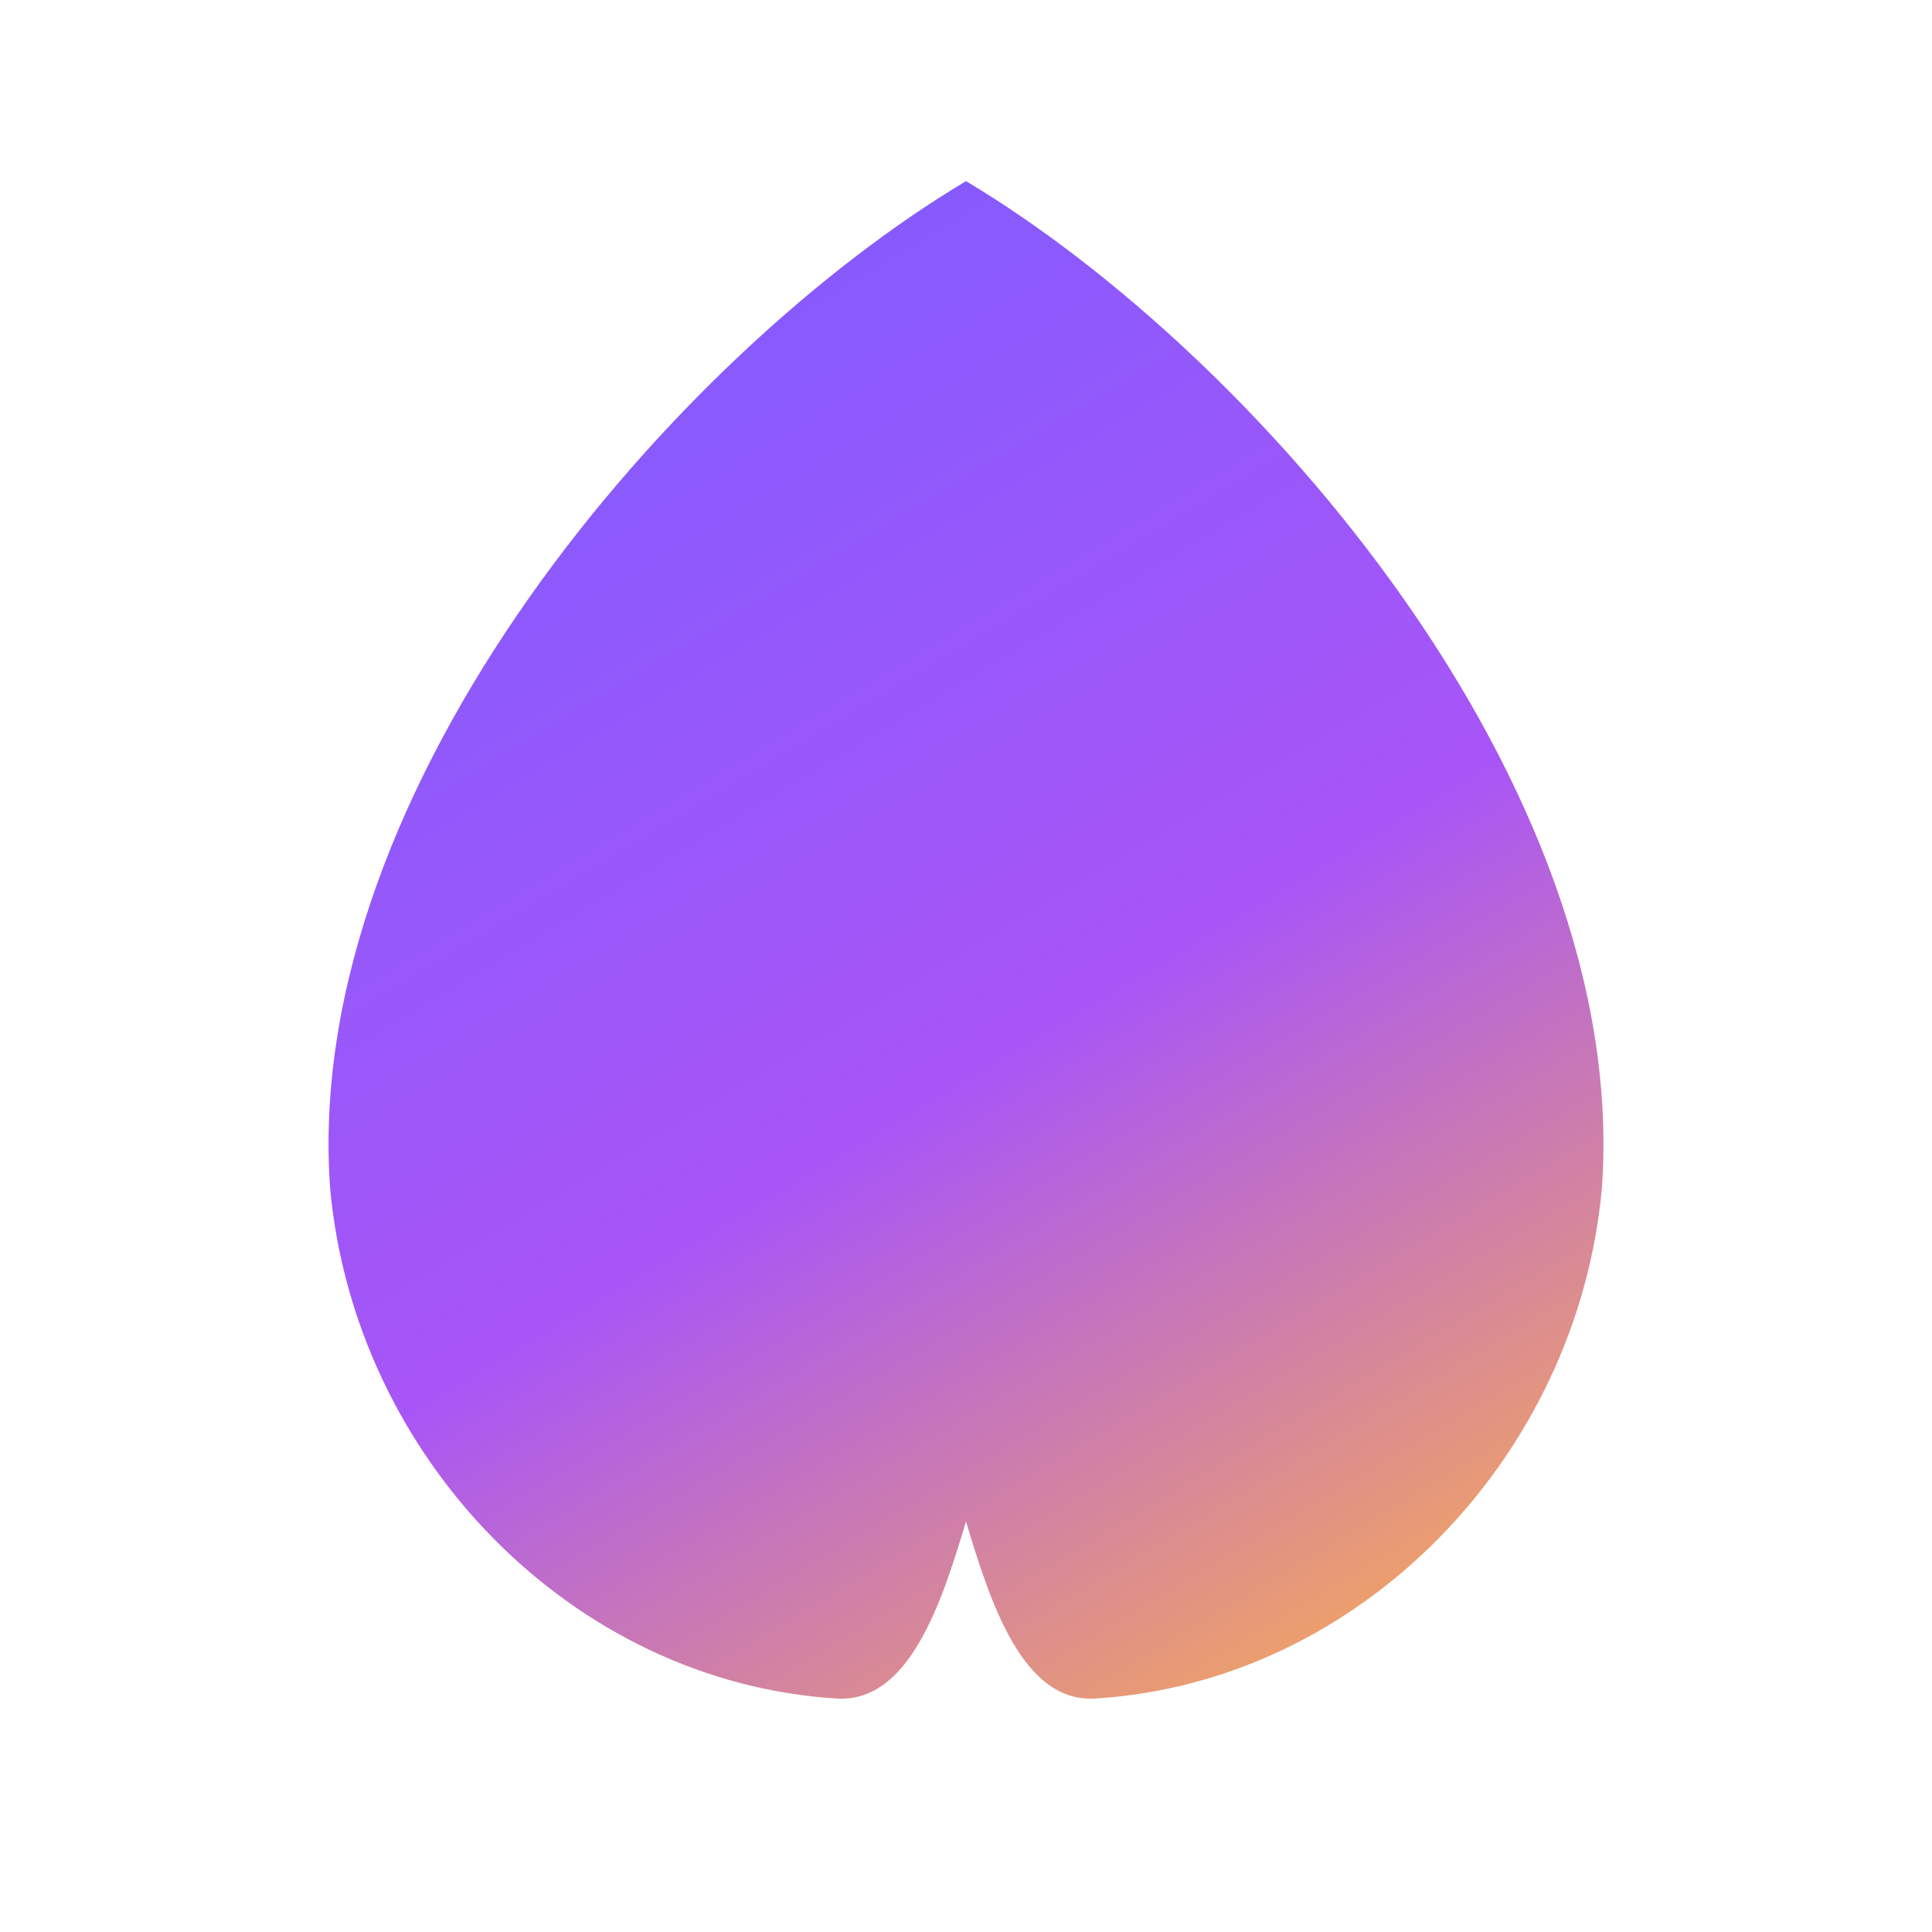
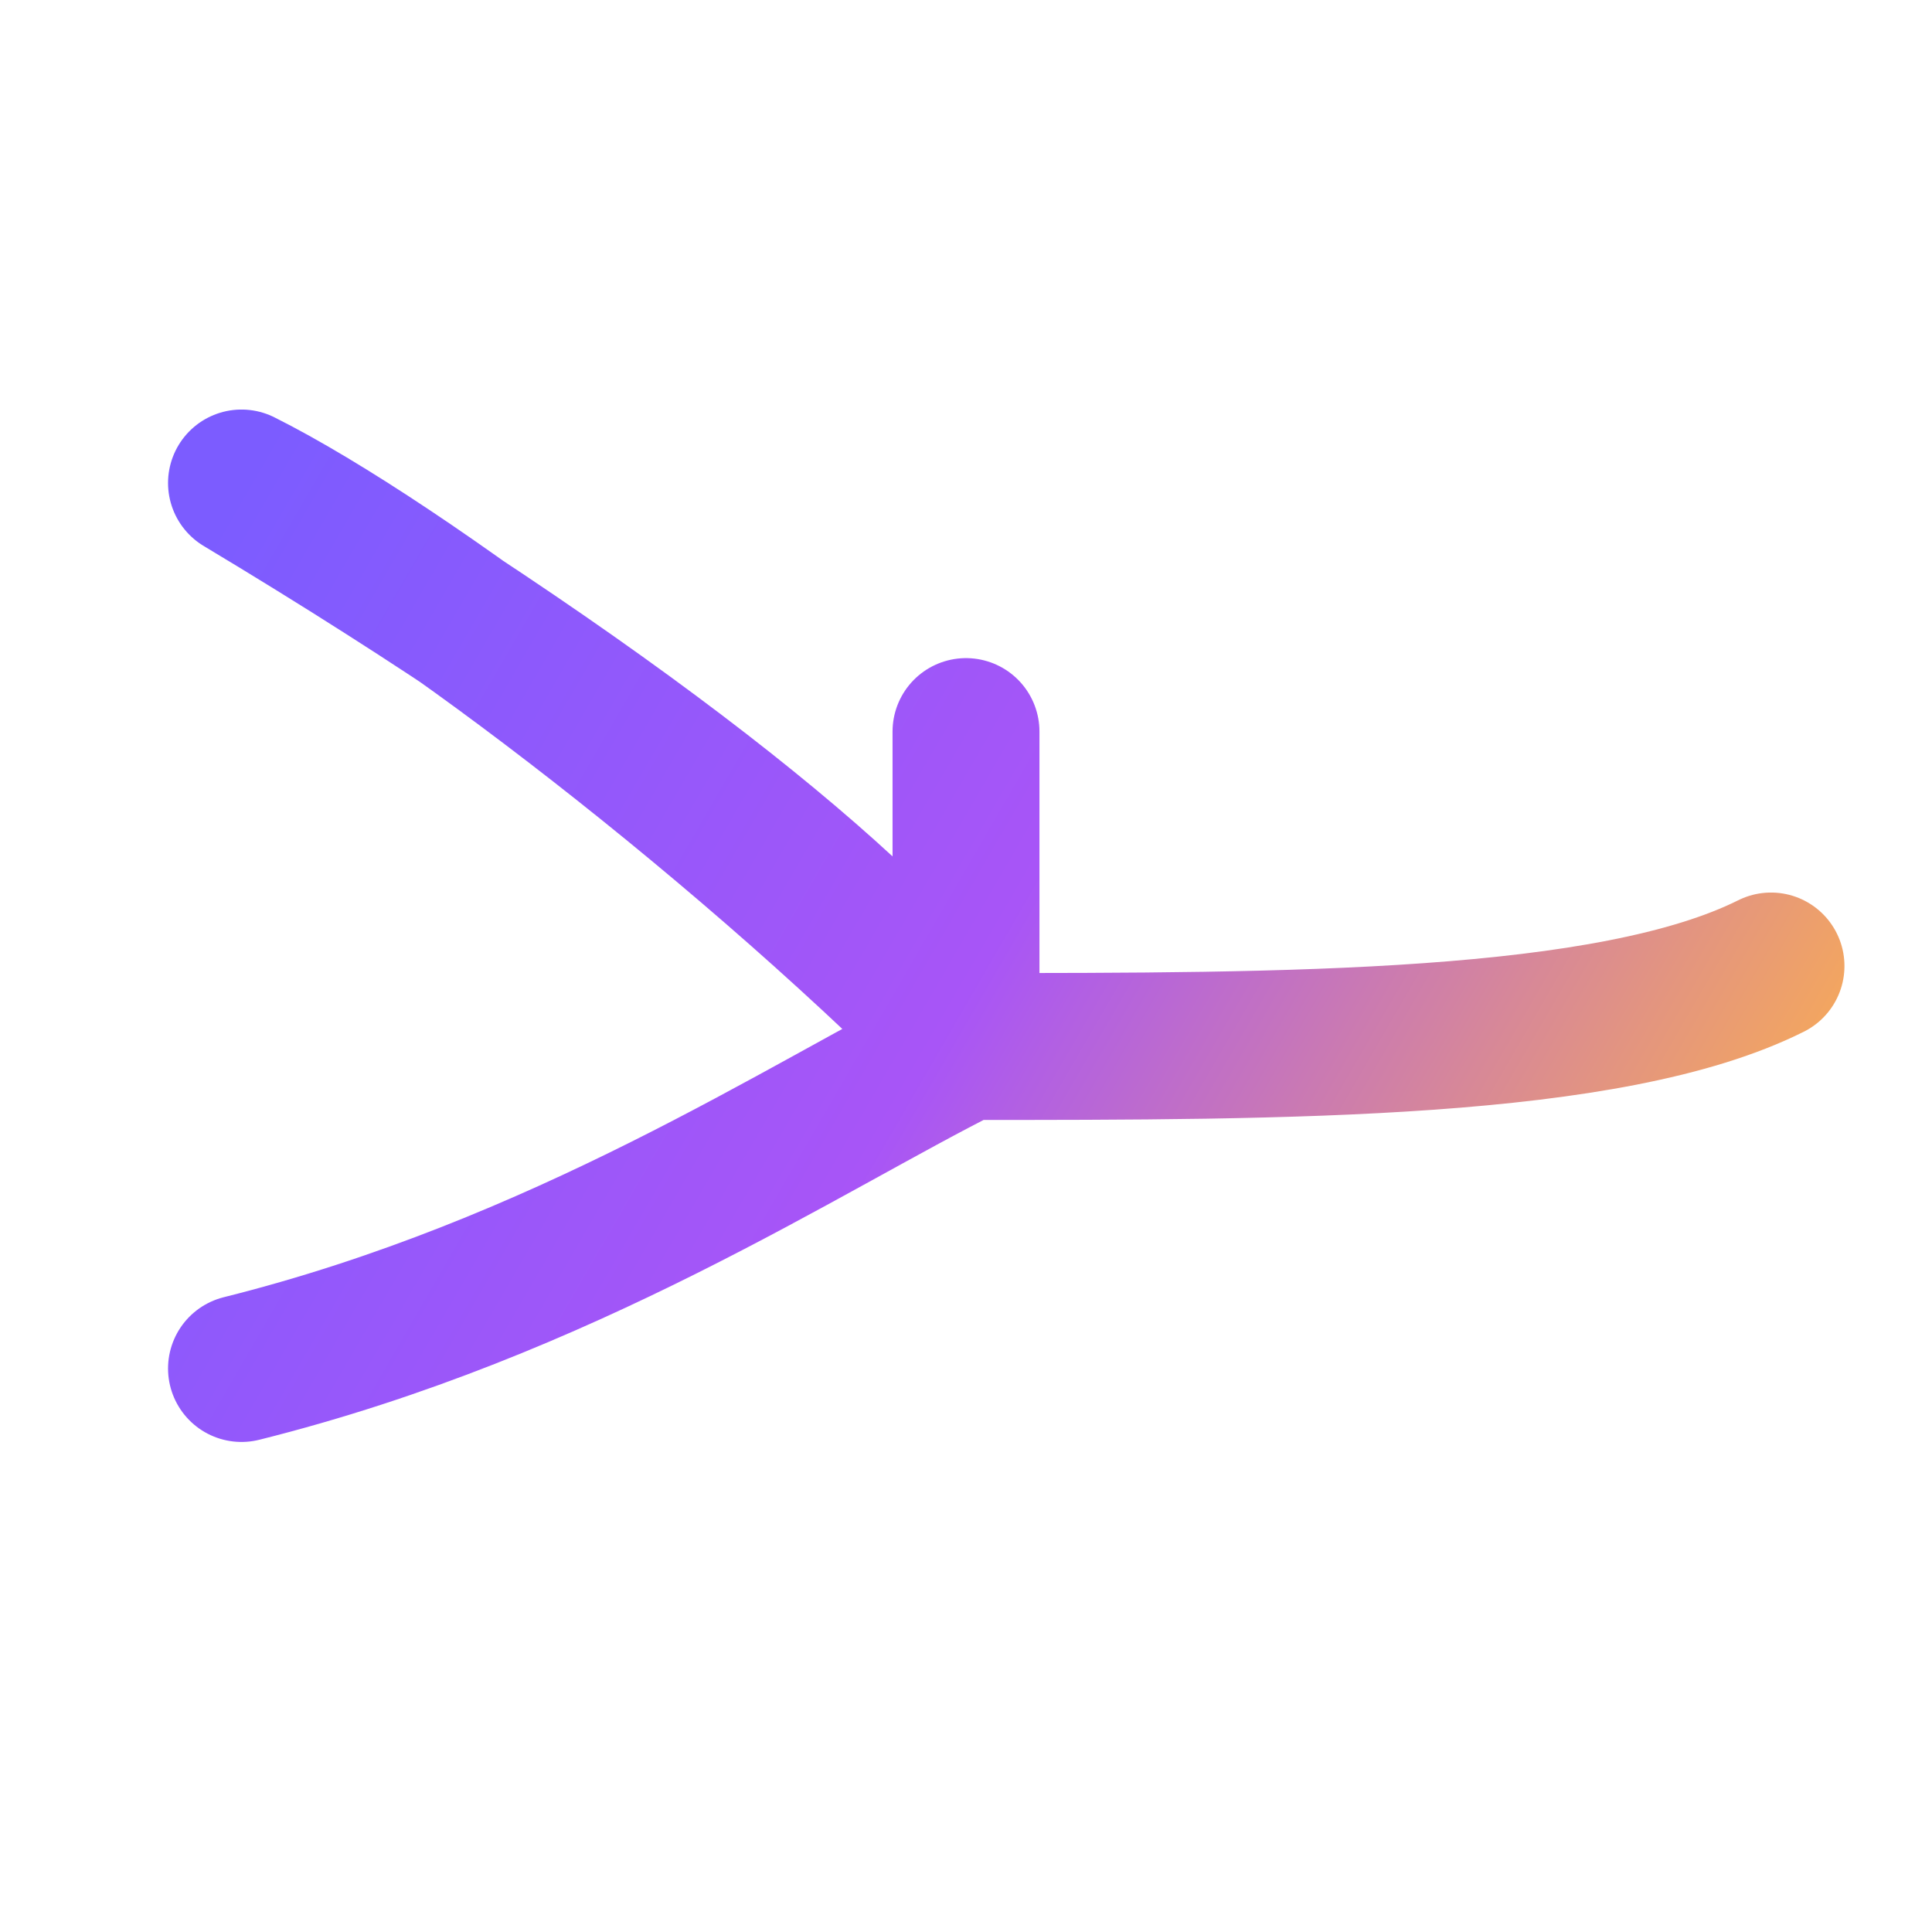
<svg xmlns="http://www.w3.org/2000/svg" viewBox="0 0 48 48" fill="none" role="img" aria-label="GetTrainMate">
  <defs>
-     <linearGradient id="fill" x1="12" y1="4" x2="36" y2="44" gradientUnits="userSpaceOnUse">
+     <linearGradient id="s" x1="6" y1="12" x2="44" y2="34" gradientUnits="userSpaceOnUse">
      <stop stop-color="#7C5CFF" />
-       <stop offset="0.55" stop-color="#A855F7" />
+       <stop offset="0.5" stop-color="#A855F7" />
      <stop offset="1" stop-color="#FFB347" />
    </linearGradient>
  </defs>
-   <path d="M24 4.5 C31.2 8.8 40.5 19.5 39.8 29.5 C39.2 36.2 33.8 41.8 27.2 42.2 C25.4 42.3 24.6 39.8 24 37.8 C23.4 39.8 22.6 42.3 20.8 42.2 C14.2 41.8 8.8 36.2 8.2 29.5 C7.5 19.5 16.8 8.8 24 4.5 Z" fill="url(#fill)" />
+   <path d="M 6 34 C 14 32, 20 28, 24 26 C 18 20, 10 14, 6 12 C 16 18, 22 23, 24 26 C 24 10, 24 23, 24 26 C 32 26, 40 26, 44 24" stroke="url(#s)" stroke-width="3.65" stroke-linecap="round" stroke-linejoin="round" fill="none" />
</svg>
